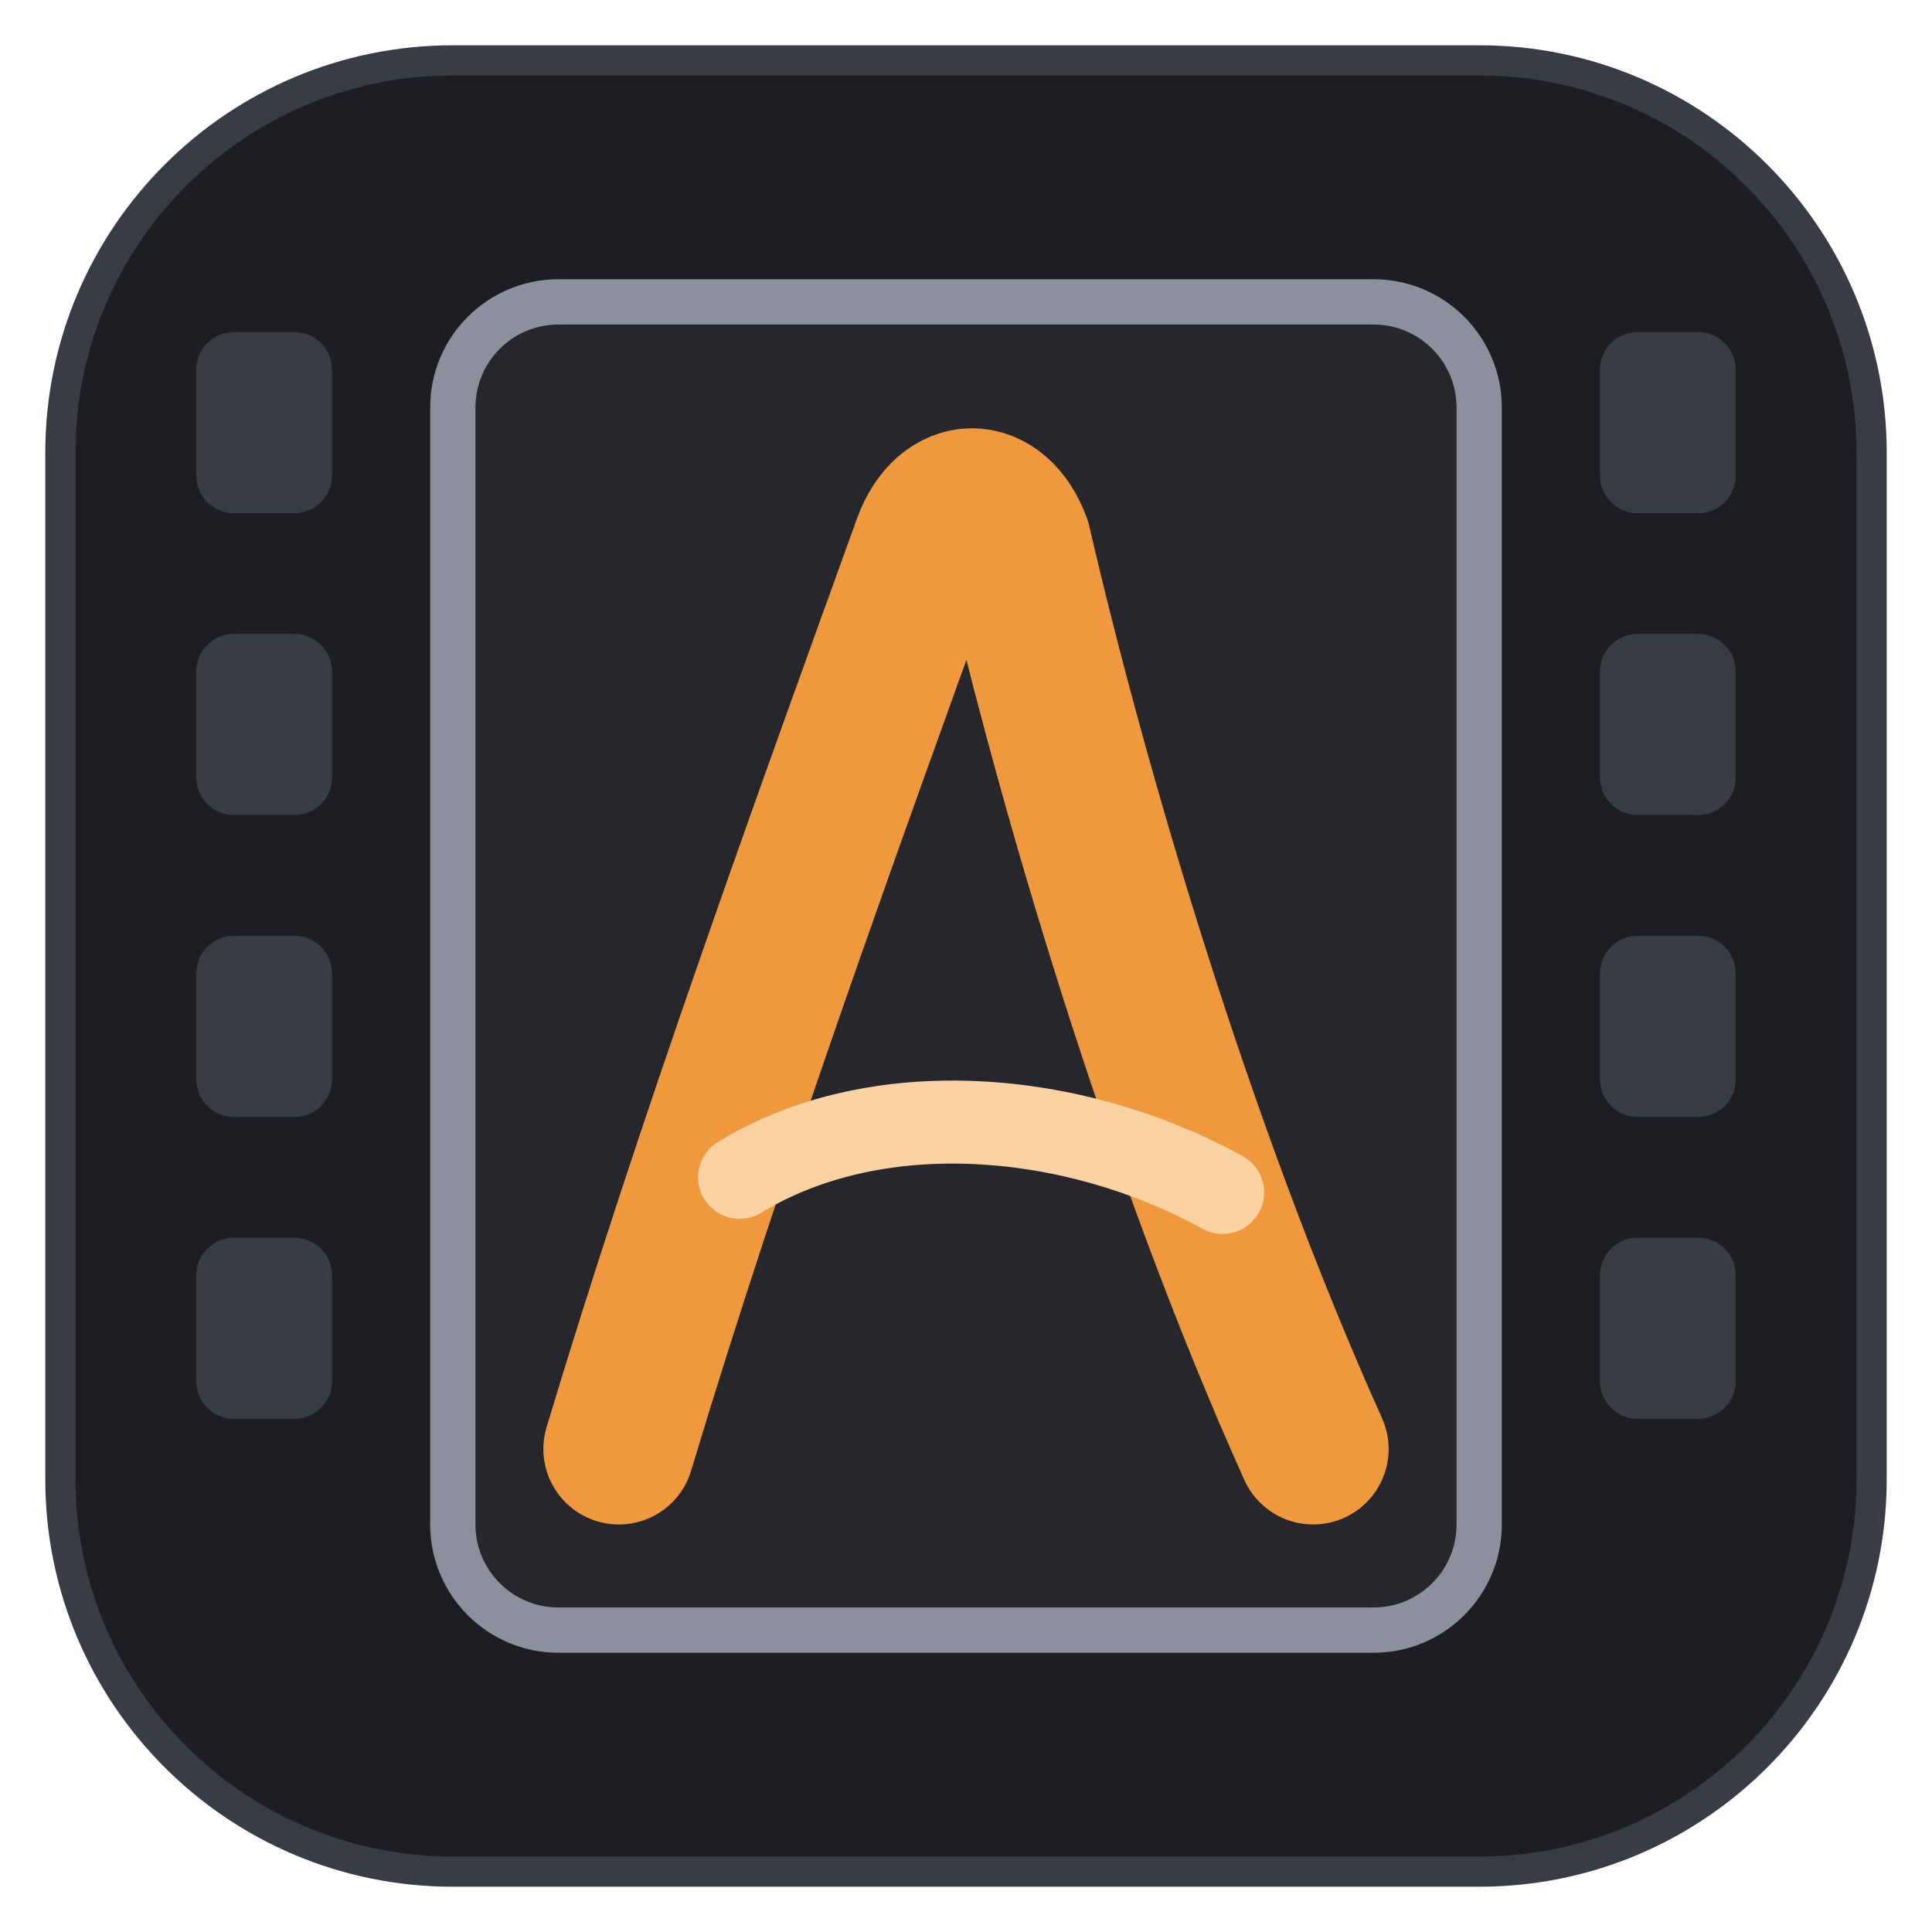
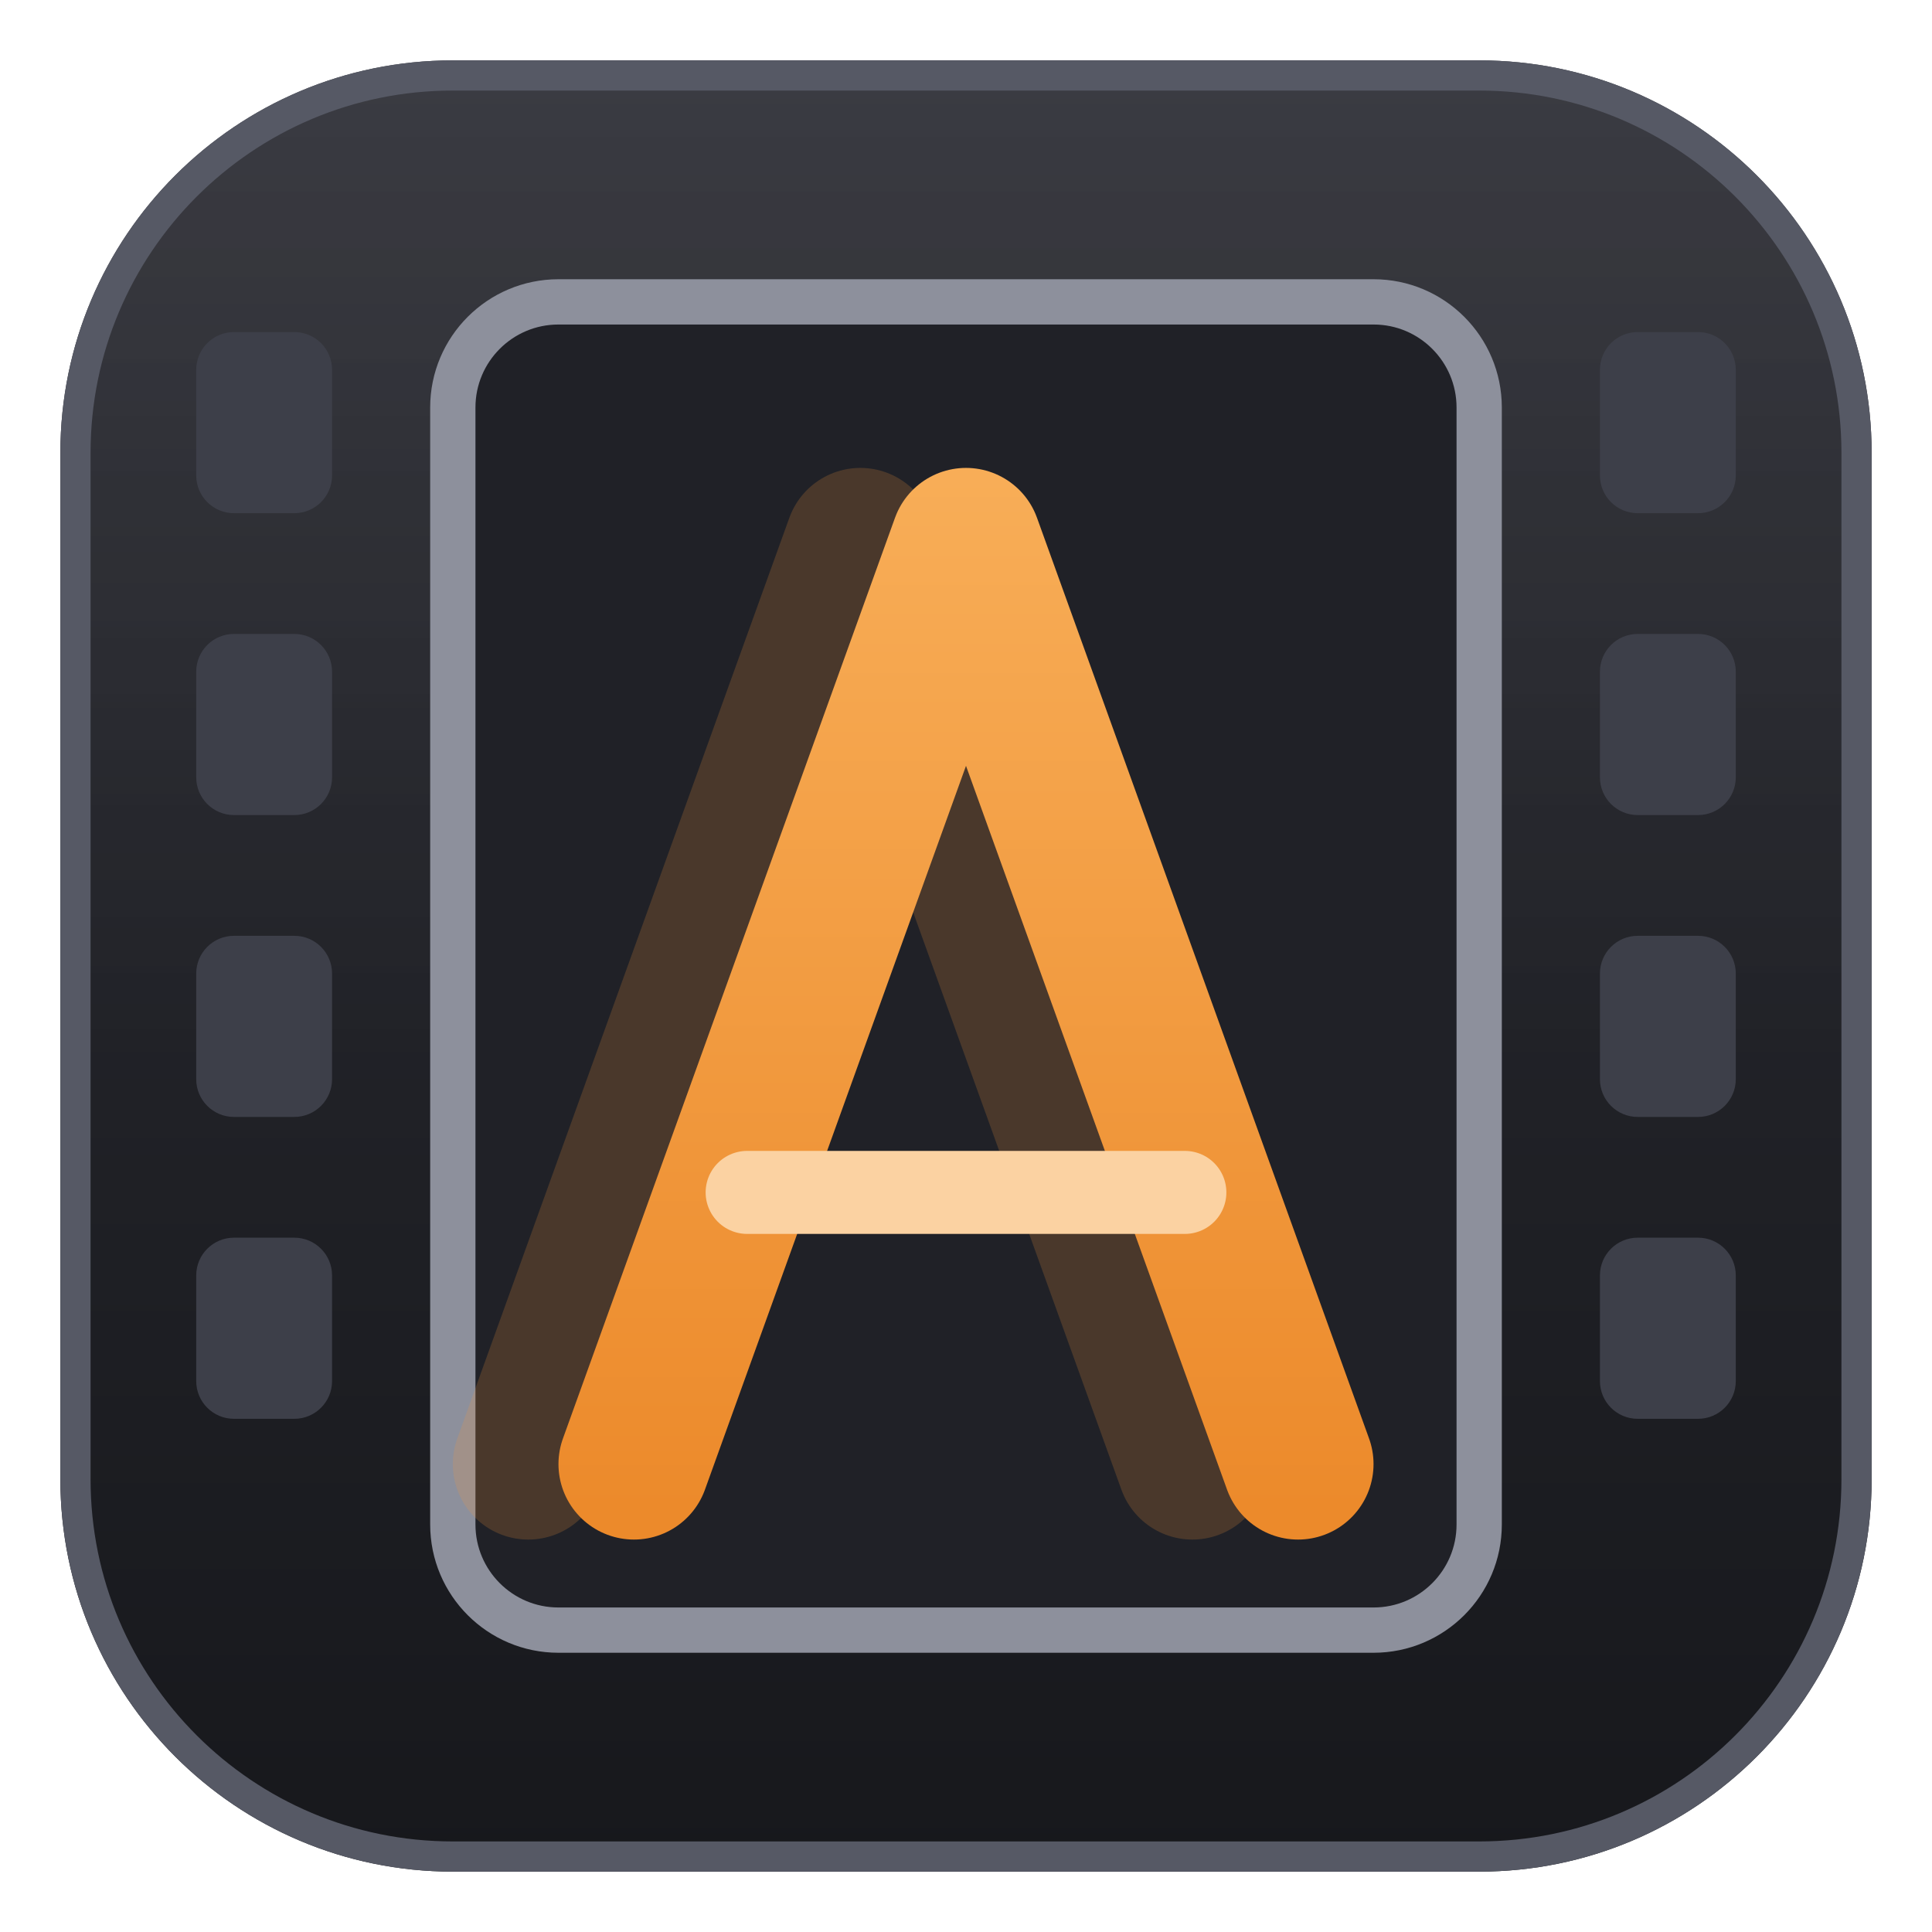
<svg xmlns="http://www.w3.org/2000/svg" viewBox="0 0 128 128">
-   <rect x="4" y="4" width="120" height="120" rx="26" fill="#1d1e23" />
-   <rect x="4" y="4" width="120" height="120" rx="26" fill="none" stroke="#3a3c45" stroke-width="2" />
-   <g fill="#3a3c45">
-     <rect x="13" y="22" width="9" height="12" rx="2.500" />
-     <rect x="13" y="42" width="9" height="12" rx="2.500" />
-     <rect x="13" y="62" width="9" height="12" rx="2.500" />
-     <rect x="13" y="82" width="9" height="12" rx="2.500" />
-     <rect x="106" y="22" width="9" height="12" rx="2.500" />
-     <rect x="106" y="42" width="9" height="12" rx="2.500" />
-     <rect x="106" y="62" width="9" height="12" rx="2.500" />
-     <rect x="106" y="82" width="9" height="12" rx="2.500" />
+   <defs>
+     <linearGradient id="tile" x1="0" y1="0" x2="0" y2="1">
+       <stop offset="0" stop-color="#2c2d34" />
+       <stop offset="1" stop-color="#17181c" />
+     </linearGradient>
+     <linearGradient id="sheen" x1="0" y1="0" x2="0" y2="1">
+       <stop offset="0" stop-color="#ffffff" stop-opacity="0.07" />
+       <stop offset="0.55" stop-color="#ffffff" stop-opacity="0" />
+     </linearGradient>
+     <linearGradient id="amber" gradientUnits="userSpaceOnUse" x1="0" y1="30" x2="0" y2="100">
+       <stop offset="0" stop-color="#f8ae58" />
+       <stop offset="1" stop-color="#ec8a2b" />
+     </linearGradient>
+   </defs>
+   <rect x="4" y="4" width="120" height="120" rx="26" fill="url(#tile)" />
+   <rect x="4" y="4" width="120" height="120" rx="26" fill="url(#sheen)" />
+   <rect x="5" y="5" width="118" height="118" rx="25" fill="none" stroke="#565965" stroke-width="2" />
+   <g fill="#3d3f49">
+     <rect x="13" y="22" width="9" height="12" rx="2.5" />
+     <rect x="13" y="42" width="9" height="12" rx="2.5" />
+     <rect x="13" y="62" width="9" height="12" rx="2.5" />
+     <rect x="13" y="82" width="9" height="12" rx="2.5" />
+     <rect x="106" y="22" width="9" height="12" rx="2.5" />
+     <rect x="106" y="42" width="9" height="12" rx="2.5" />
+     <rect x="106" y="62" width="9" height="12" rx="2.5" />
+     <rect x="106" y="82" width="9" height="12" rx="2.5" />
  </g>
-   <rect x="30" y="20" width="68" height="88" rx="7" fill="#26272d" stroke="#8d909c" stroke-width="3" />
-   <path d="M41 96 C47 76 55 54 61.500 36 C62.800 32.500 66 32.500 67.300 36 C71 52 78 76 87 96" fill="none" stroke="#f0983c" stroke-width="10" stroke-linecap="round" stroke-linejoin="round" />
-   <path d="M49 78 C58 72.500 71 73.500 81 79" fill="none" stroke="#fbd2a2" stroke-width="5.500" stroke-linecap="round" />
+   <rect x="30" y="20" width="68" height="88" rx="7" fill="#202127" stroke="#8d909c" stroke-width="3" />
+   <path d="M42 97 L64 36 L86 97" transform="translate(-7 0)" fill="none" stroke="#f0983c" stroke-opacity="0.20" stroke-width="10" stroke-linecap="round" stroke-linejoin="round" />
+   <path d="M42 97 L64 36 L86 97" fill="none" stroke="url(#amber)" stroke-width="10" stroke-linecap="round" stroke-linejoin="round" />
+   <path d="M49.500 79 L78.500 79" fill="none" stroke="#fbd2a2" stroke-width="5.500" stroke-linecap="round" />
</svg>
